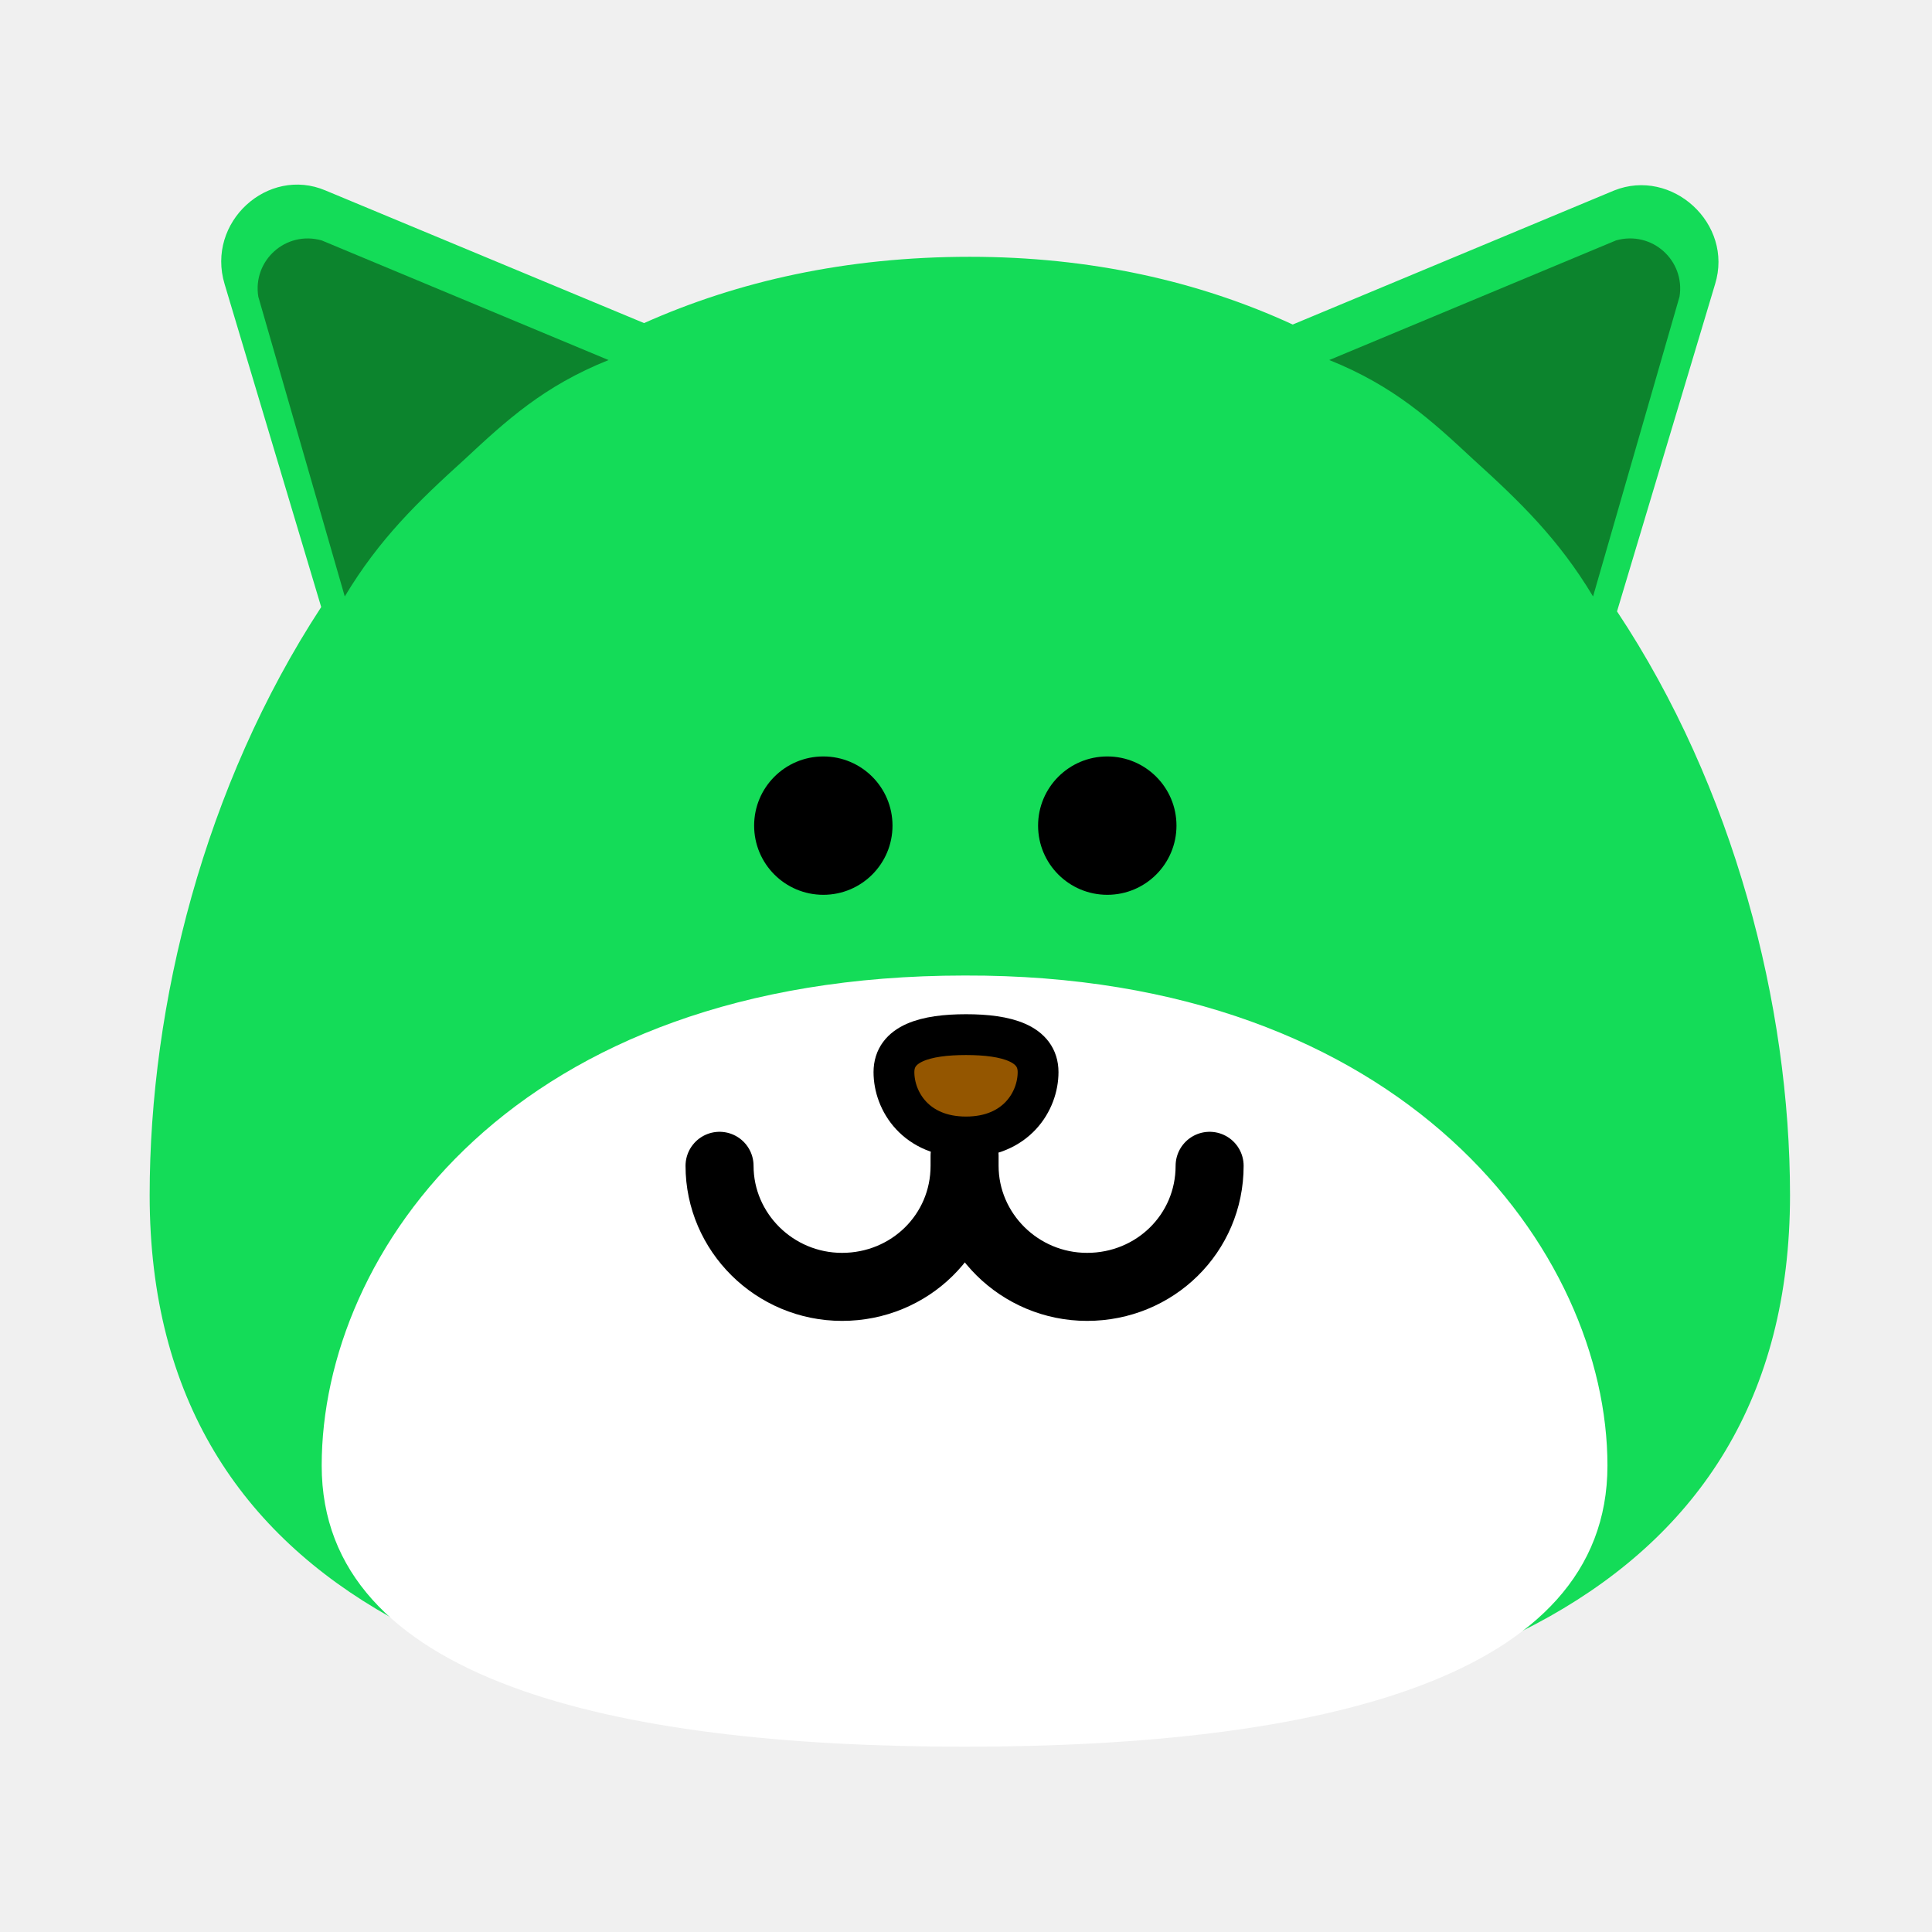
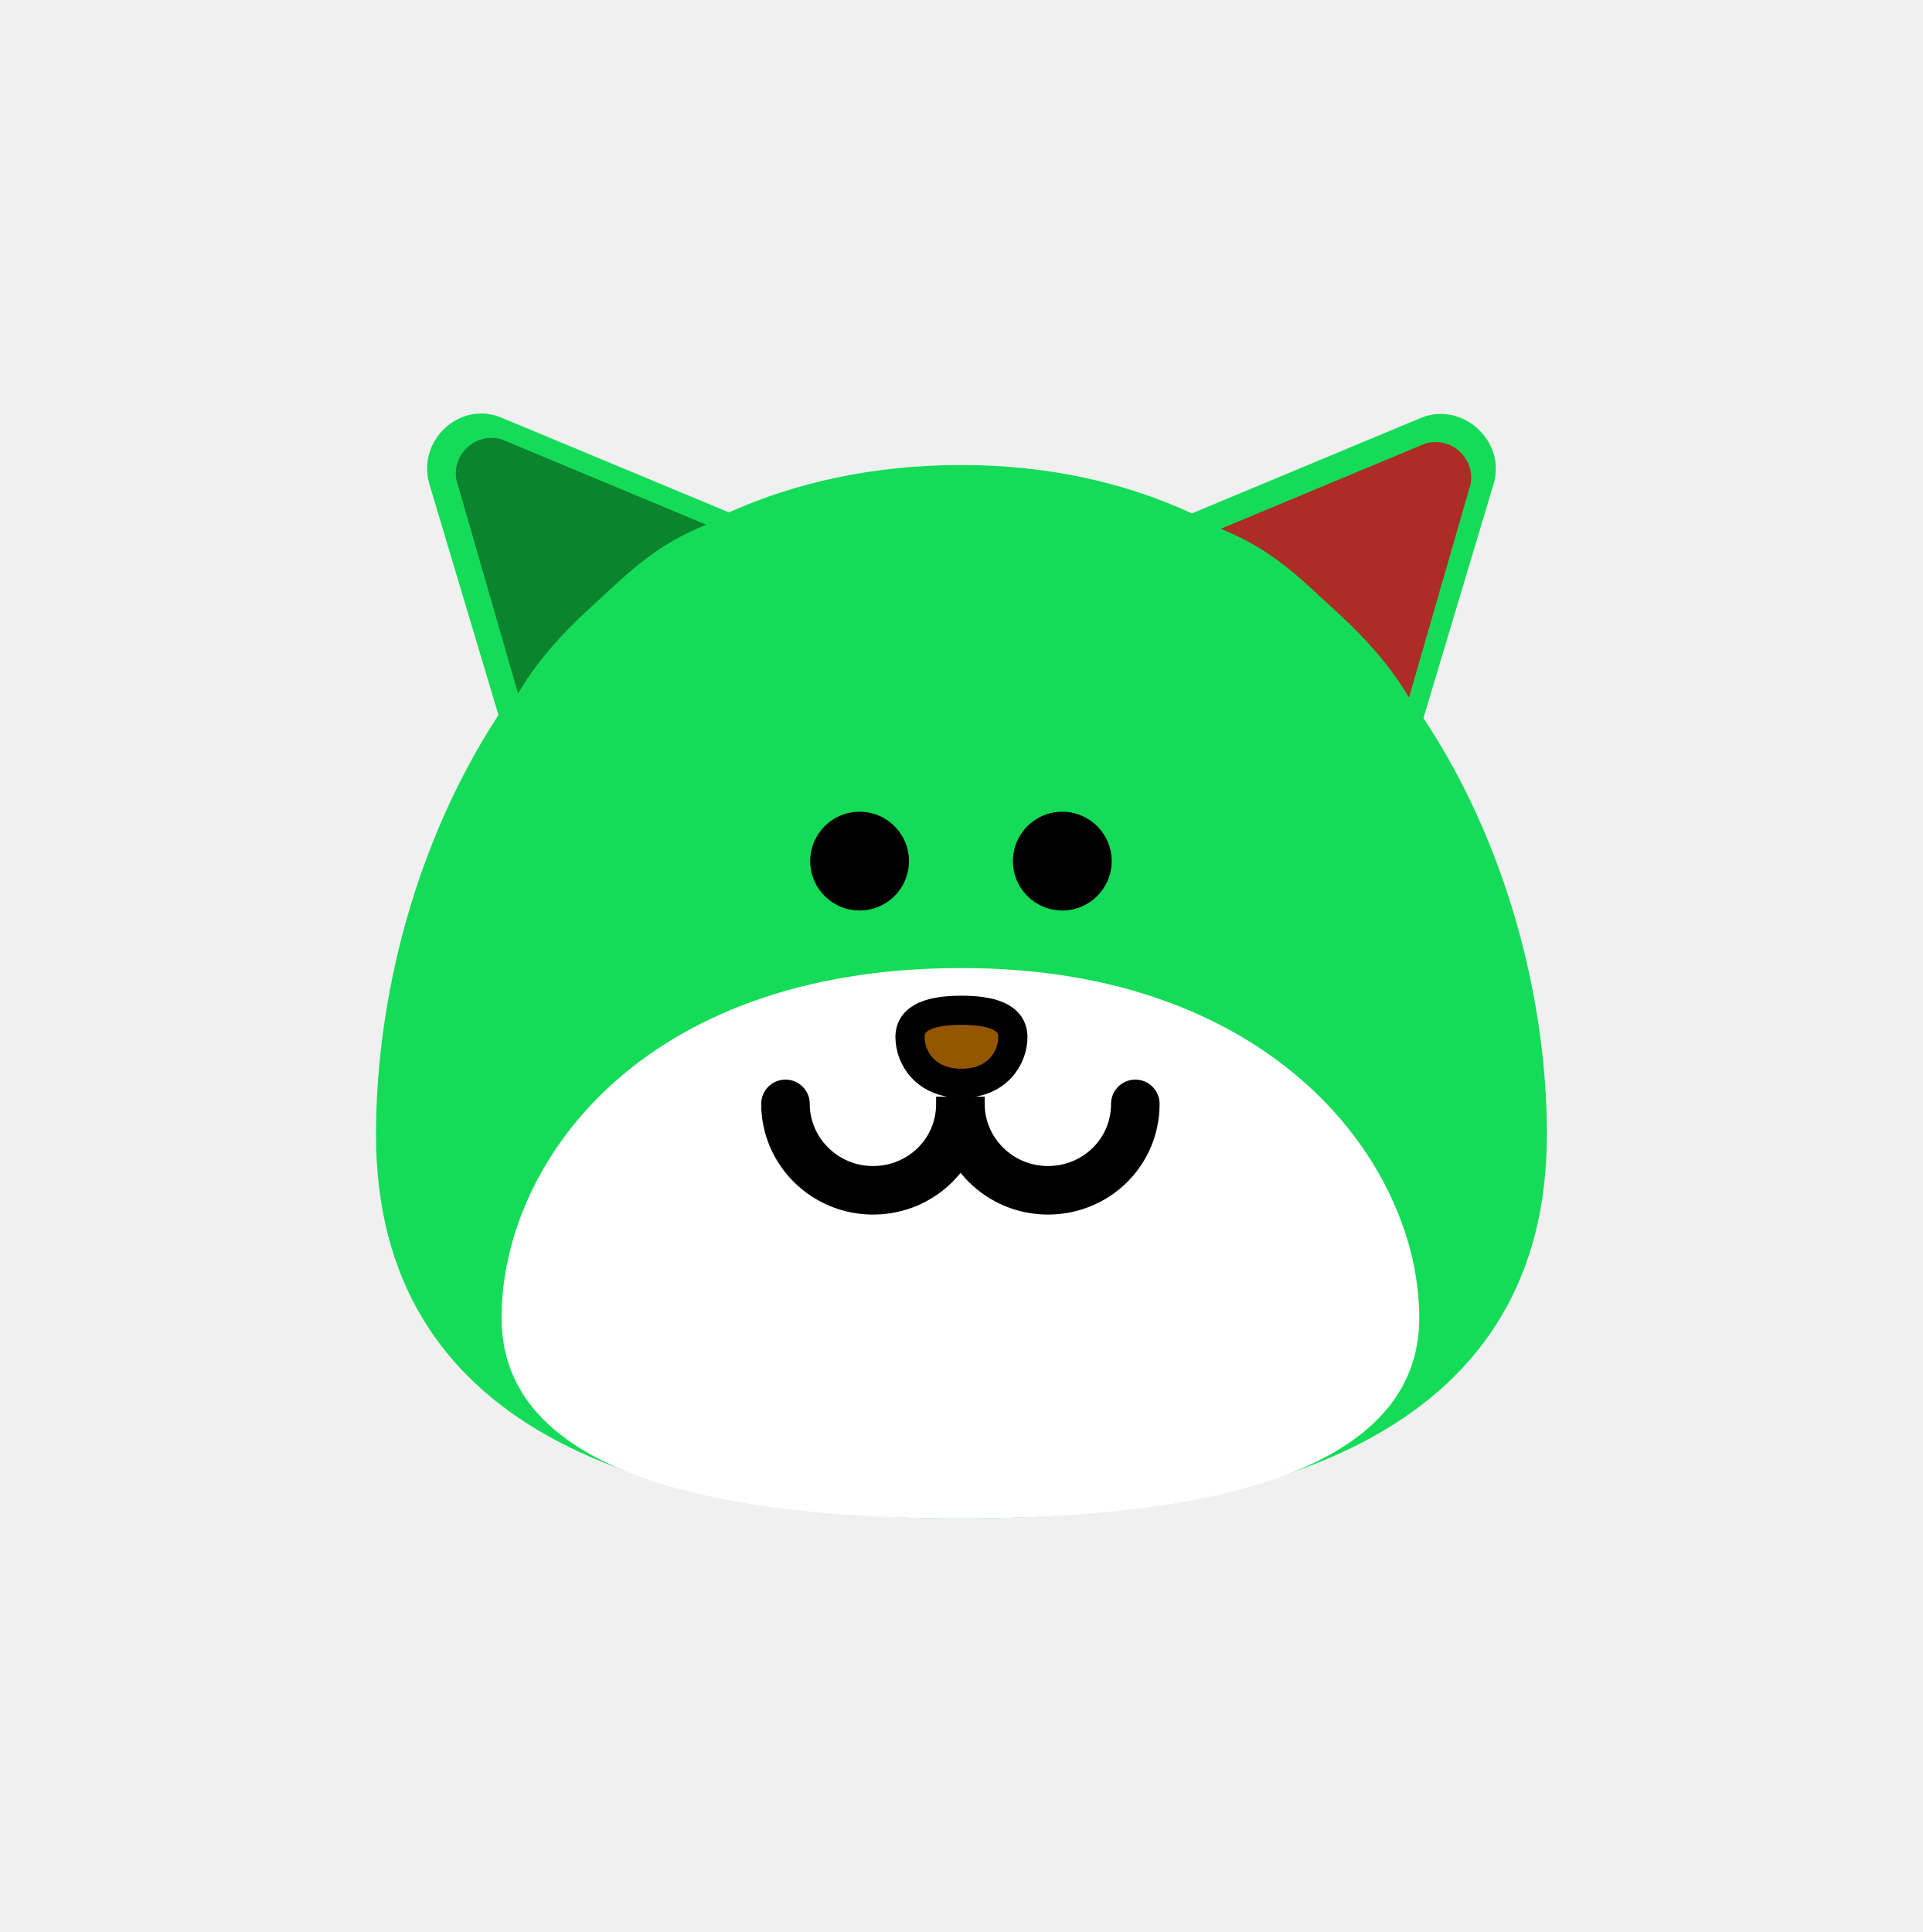
- <svg xmlns="http://www.w3.org/2000/svg" width="71" height="71" viewBox="0 0 71 71" fill="none">
-   <g clip-path="url(#clip0_3449_68)">
-     <path d="M65.782 43.922C65.782 58.859 52.274 63.68 35.641 63.68C19.008 63.68 5.5 58.913 5.5 43.922C5.5 36.876 7.513 28.877 11.804 22.309L8.255 10.443C7.566 8.165 9.844 6.099 11.963 7L23.669 11.873C27.113 10.337 31.085 9.437 35.641 9.437C40.091 9.437 44.063 10.337 47.507 11.926L59.319 7C61.438 6.152 63.716 8.218 63.028 10.443L59.425 22.468C63.716 28.93 65.782 36.929 65.782 43.922Z" fill="#14DC58" />
-     <path d="M59.073 53.861C59.073 61.701 48.479 64.19 35.448 64.19C22.417 64.19 11.822 61.701 11.822 53.861C11.822 46.021 18.868 35.85 35.448 35.85C51.657 35.797 59.073 46.021 59.073 53.861Z" fill="white" />
-     <path d="M32.852 39.399C32.852 38.34 34.018 38.022 35.501 38.022C36.984 38.022 38.149 38.34 38.149 39.399C38.149 40.459 37.355 41.783 35.501 41.783C33.647 41.783 32.852 40.459 32.852 39.399Z" fill="#945600" stroke="black" stroke-width="1.5" stroke-miterlimit="10" />
-     <path d="M44.453 42.843C44.453 45.332 42.44 47.292 39.95 47.292C37.461 47.292 35.448 45.279 35.448 42.843M35.448 42.843C35.448 42.736 35.448 42.736 35.448 42.736C35.448 42.578 35.448 42.472 35.448 42.472M35.448 42.843C35.448 45.332 33.435 47.292 30.945 47.292C28.456 47.292 26.443 45.279 26.443 42.843" stroke="black" stroke-width="2.5" stroke-miterlimit="10" stroke-linecap="round" />
-     <path d="M27.714 30.341C27.714 28.937 28.852 27.799 30.257 27.799C31.661 27.799 32.799 28.937 32.799 30.341C32.799 31.746 31.661 32.884 30.257 32.884C28.852 32.884 27.714 31.746 27.714 30.341Z" fill="black" />
-     <path d="M38.149 30.341C38.149 28.937 39.288 27.799 40.692 27.799C42.096 27.799 43.235 28.937 43.235 30.341C43.235 31.746 42.096 32.884 40.692 32.884C39.288 32.884 38.149 31.746 38.149 30.341Z" fill="black" />
-     <path d="M17.067 16.887C15.371 18.423 13.941 19.8 12.67 21.919L9.492 10.901C9.28 9.577 10.498 8.464 11.822 8.835L22.364 13.232C19.98 14.185 18.603 15.456 17.067 16.887Z" fill="#0C842D" />
-     <path d="M48.85 13.231L59.391 8.834C60.715 8.464 61.934 9.576 61.722 10.9L58.544 21.919C57.272 19.8 55.842 18.422 54.147 16.886C52.611 15.456 51.233 14.185 48.85 13.231Z" fill="#0C842D" />
+ <svg xmlns="http://www.w3.org/2000/svg" version="1.1" width="99.002" height="99.485" viewBox="0,0,99.002,99.485">
+   <g transform="translate(-190.4992,-130.2576)">
+     <g data-paper-data="{&quot;isPaintingLayer&quot;:true}" fill-rule="nonzero" stroke-linejoin="miter" stroke-miterlimit="10" stroke-dasharray="" stroke-dashoffset="0" style="mix-blend-mode: normal">
+       <path d="M270.141,188.689c0,14.938 -13.508,19.759 -30.141,19.759c-16.633,0 -30.141,-4.767 -30.141,-19.759c0,-7.045 2.013,-15.044 6.304,-21.613l-3.549,-11.866c-0.689,-2.278 1.589,-4.344 3.708,-3.443l11.707,4.873c3.443,-1.536 7.416,-2.437 11.972,-2.437c4.45,0 8.423,0.901 11.866,2.49l11.813,-4.926c2.119,-0.848 4.397,1.218 3.708,3.443l-3.602,12.025c4.291,6.463 6.357,14.461 6.357,21.454z" fill="#14dc58" stroke="none" stroke-width="1" stroke-linecap="butt" />
+       <path d="M263.572,198.118c0,7.84 -10.594,10.33 -23.625,10.33c-13.031,0 -23.625,-2.49 -23.625,-10.33c0,-7.84 7.045,-18.01 23.625,-18.01c16.209,-0.053 23.625,10.171 23.625,18.01z" fill="#ffffff" stroke="none" stroke-width="1" stroke-linecap="butt" />
+       <path d="M237.351,183.657c0,-1.059 1.165,-1.377 2.649,-1.377c1.483,0 2.649,0.318 2.649,1.377c0,1.059 -0.795,2.384 -2.649,2.384c-1.854,0 -2.649,-1.324 -2.649,-2.384z" fill="#945600" stroke="#000000" stroke-width="1.5" stroke-linecap="butt" />
+       <path d="M248.952,187.1c0,2.49 -2.013,4.45 -4.503,4.45c-2.49,0 -4.503,-2.013 -4.503,-4.45c0,-0.106 0,-0.106 0,-0.106c0,-0.159 0,-0.265 0,-0.265c0,0 0,0.106 0,0.265c0,0 0,0 0,0.106c0,2.49 -2.013,4.45 -4.503,4.45c-2.49,0 -4.503,-2.013 -4.503,-4.45" fill="none" stroke="#000000" stroke-width="2.5" stroke-linecap="round" />
+       <path d="M232.213,174.599c0,-1.404 1.138,-2.543 2.543,-2.543c1.404,0 2.543,1.138 2.543,2.543c0,1.404 -1.138,2.543 -2.543,2.543c-1.404,0 -2.543,-1.138 -2.543,-2.543z" fill="#000000" stroke="none" stroke-width="1" stroke-linecap="butt" />
+       <path d="M242.649,174.599c0,-1.404 1.138,-2.543 2.543,-2.543c1.404,0 2.543,1.138 2.543,2.543c0,1.404 -1.138,2.543 -2.543,2.543c-1.404,0 -2.543,-1.138 -2.543,-2.543z" fill="#000000" stroke="none" stroke-width="1" stroke-linecap="butt" />
+       <path d="M221.566,160.931c-1.695,1.536 -3.125,2.913 -4.397,5.032l-3.178,-11.018c-0.212,-1.324 1.006,-2.437 2.331,-2.066l10.541,4.397c-2.384,0.954 -3.761,2.225 -5.297,3.655z" fill="#0c842d" stroke="none" stroke-width="1" stroke-linecap="butt" />
+       <path d="M253.349,157.489l10.541,-4.397c1.324,-0.371 2.543,0.742 2.331,2.066l-3.178,11.018c-1.271,-2.119 -2.702,-3.496 -4.397,-5.032c-1.536,-1.43 -2.913,-2.702 -5.297,-3.655z" fill="#ad2d26" stroke="none" stroke-width="1" stroke-linecap="butt" />
+       <path d="M190.499,229.742v-99.485h99.002v99.485z" fill="none" stroke="#ff0000" stroke-width="0" stroke-linecap="butt" />
+     </g>
  </g>
-   <defs>
-     <clipPath id="clip0_3449_68">
-       <rect width="71" height="71" fill="white" />
-     </clipPath>
-   </defs>
</svg>
